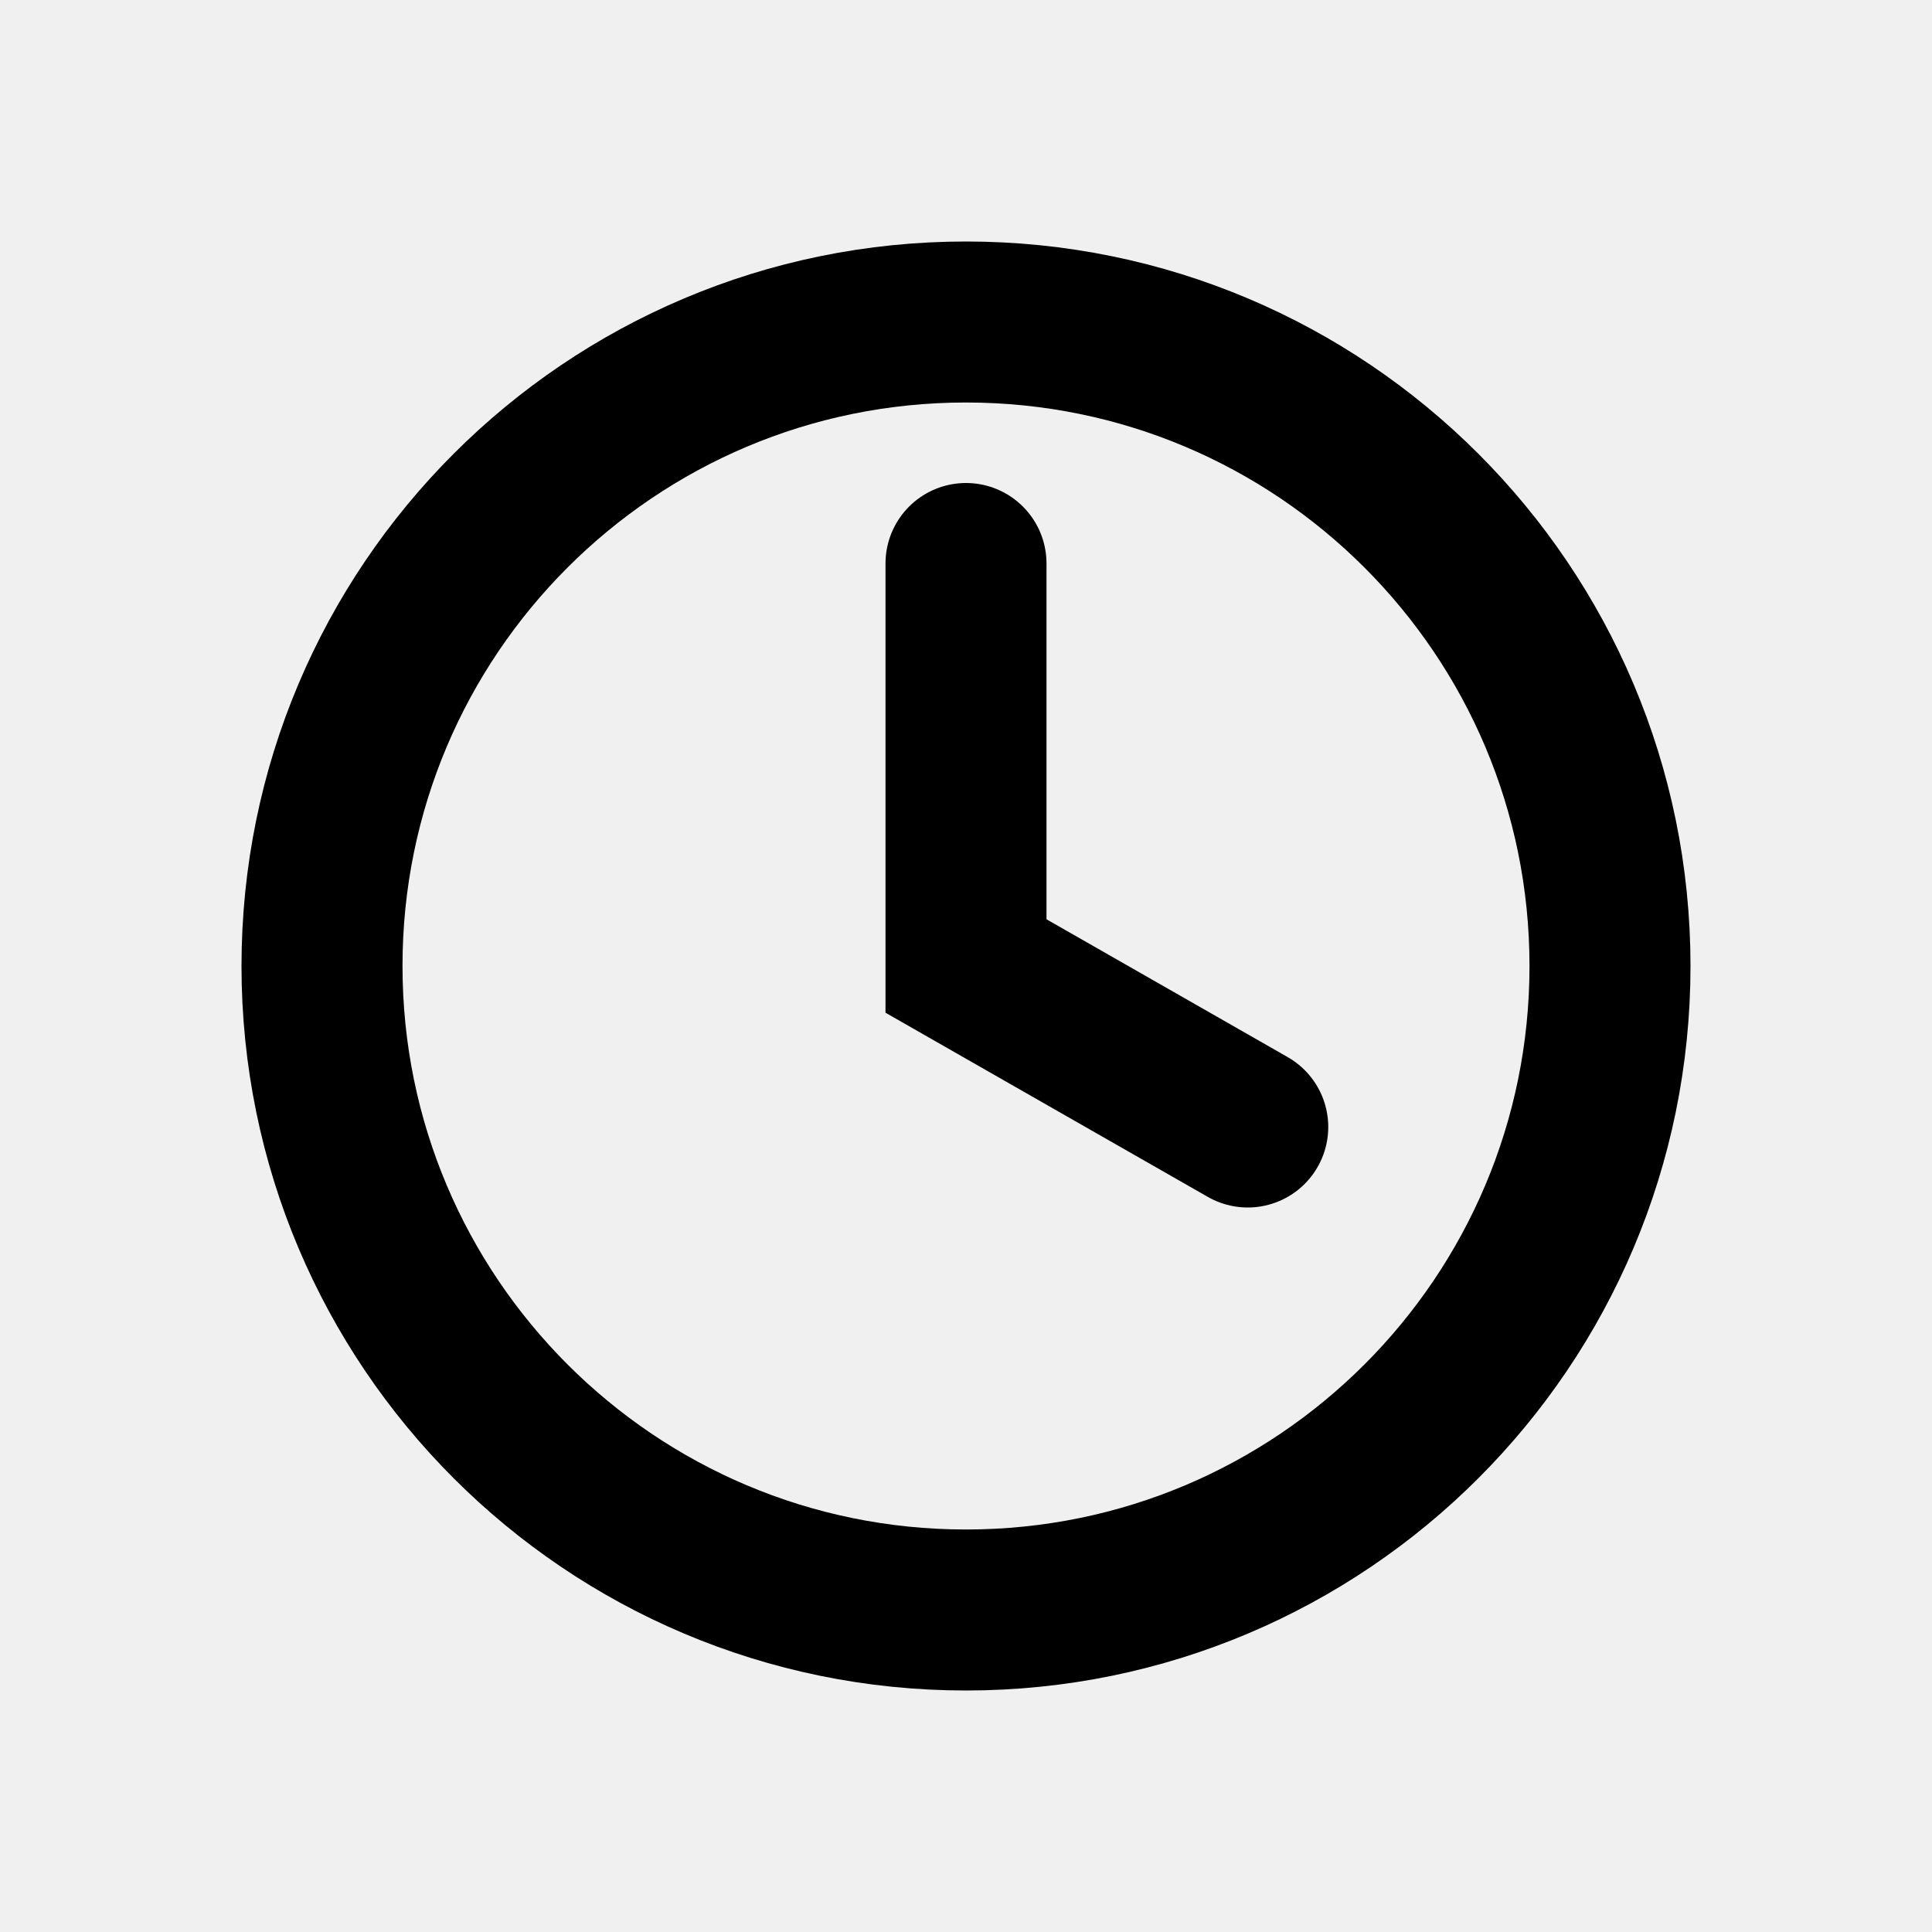
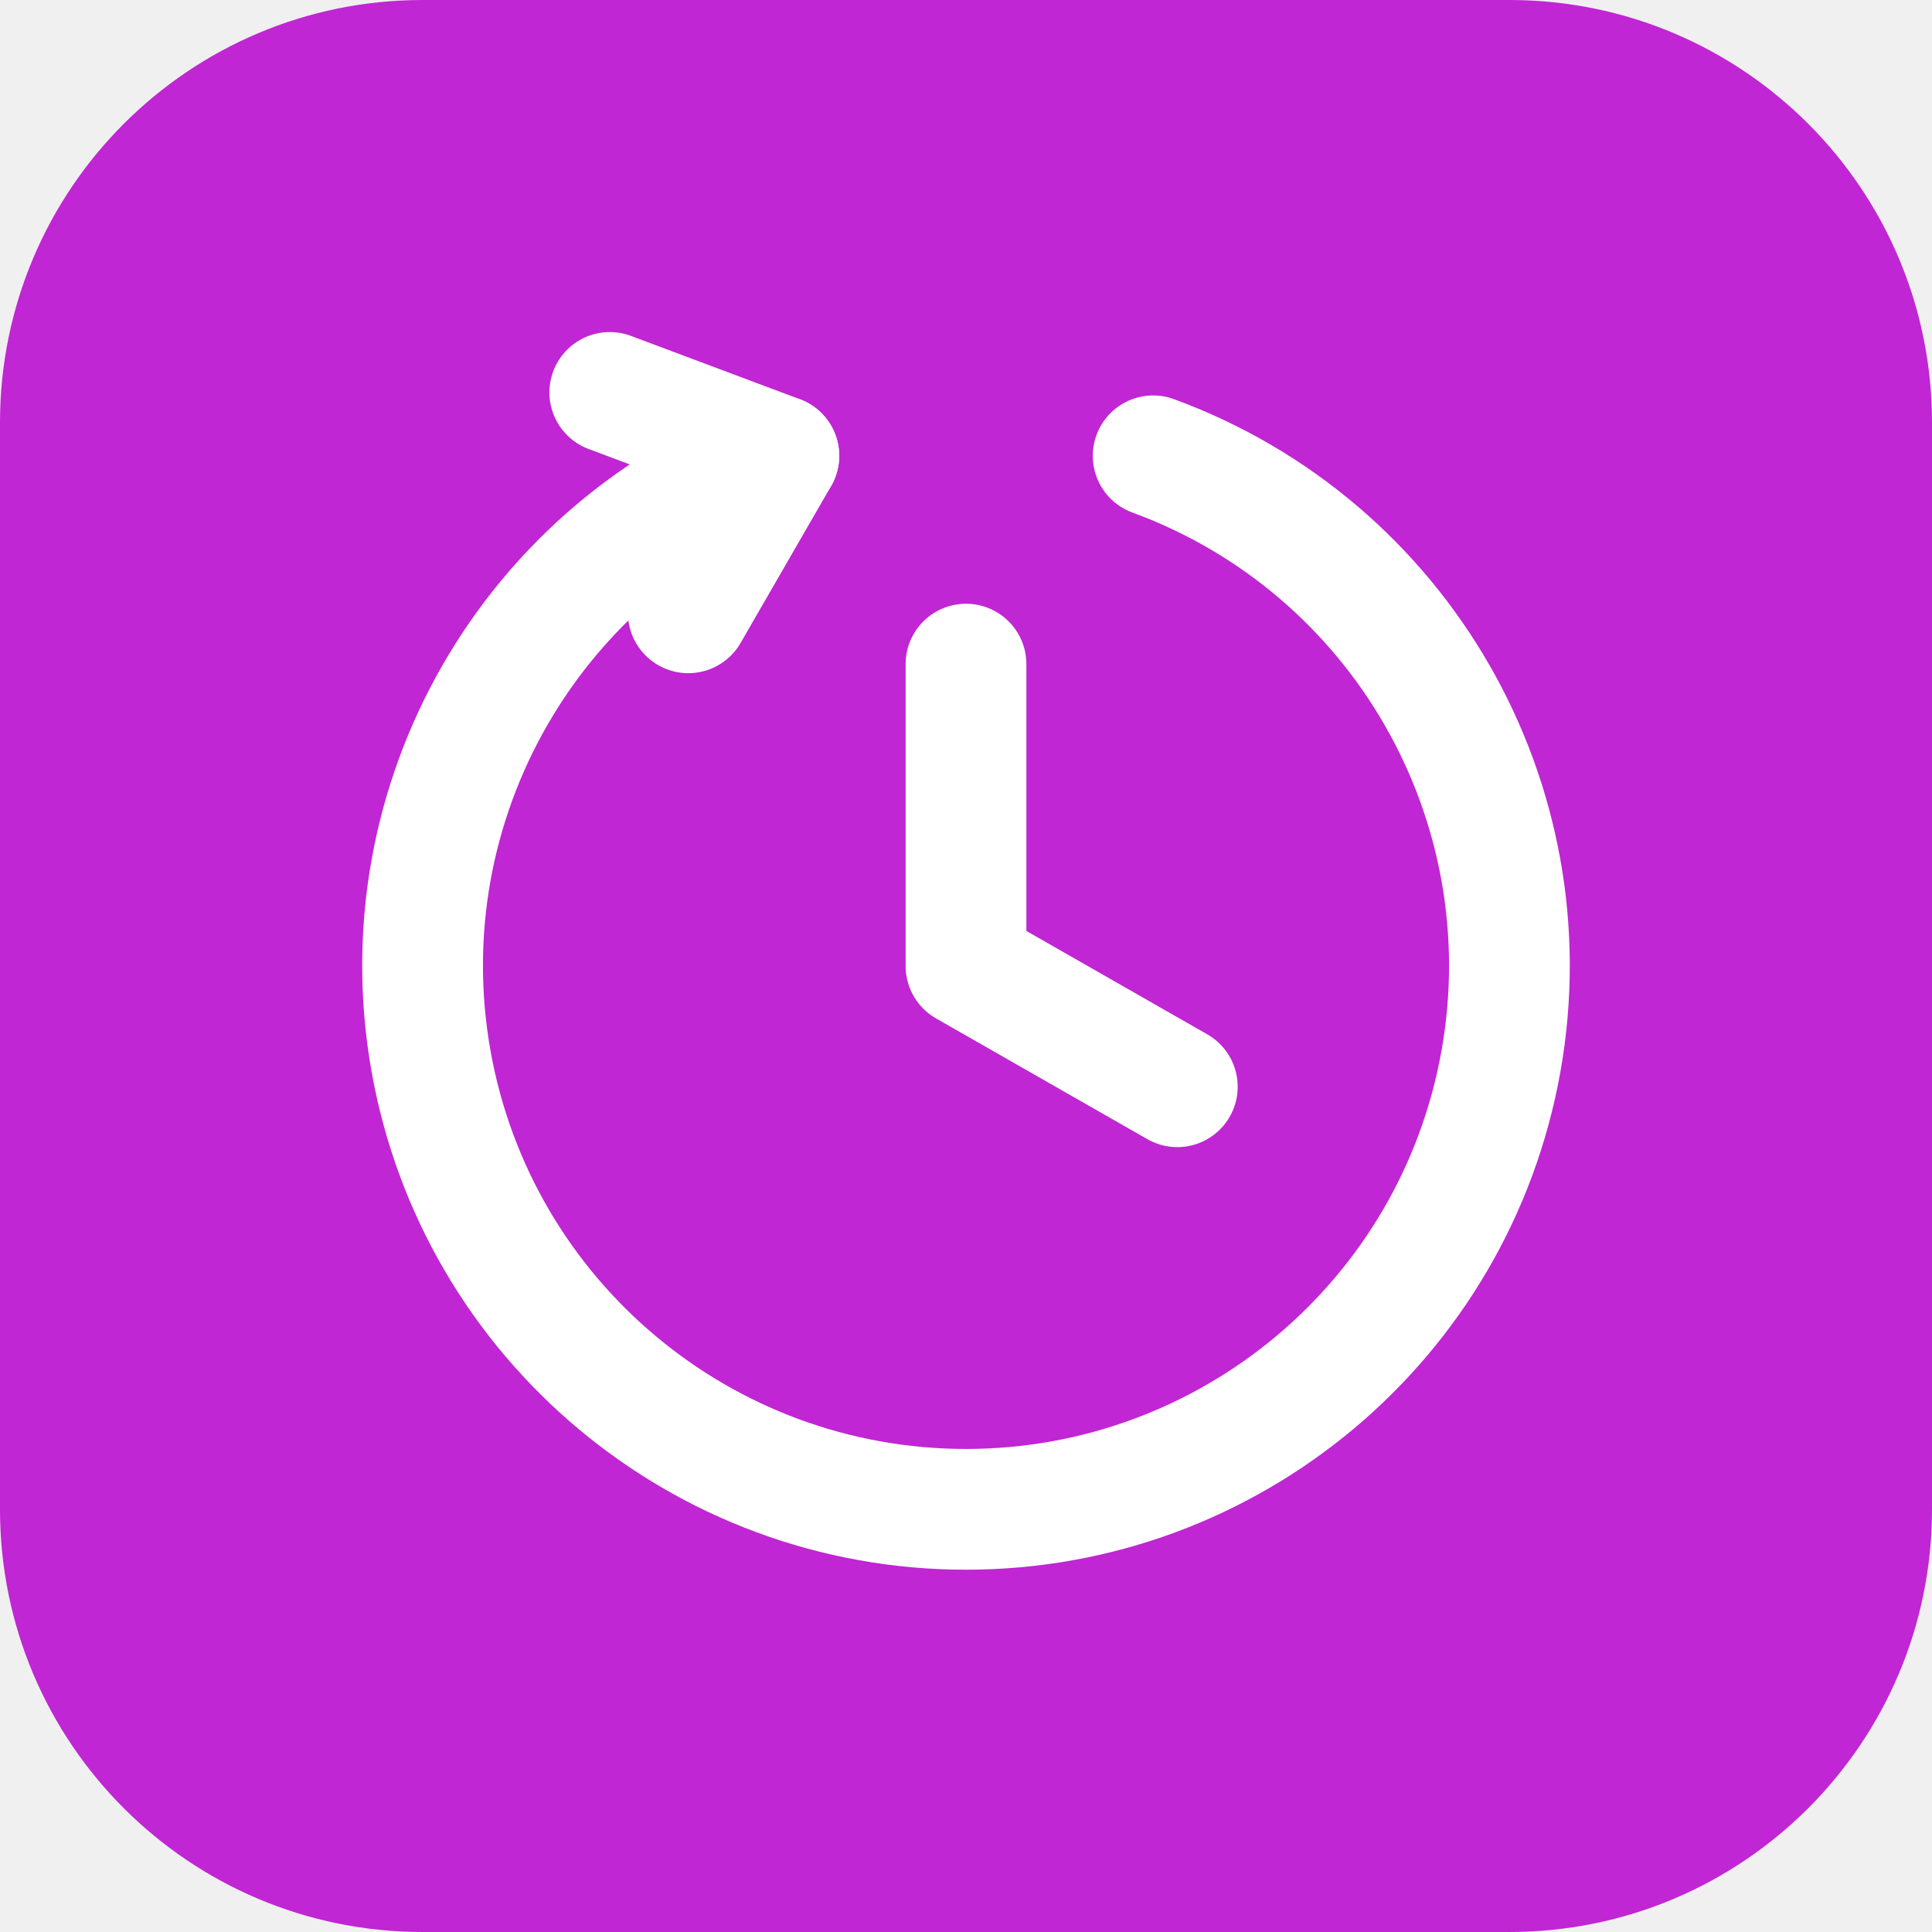
- <svg xmlns="http://www.w3.org/2000/svg" viewBox="0 0 24 24" fill="none" stroke="currentColor" stroke-width="2" stroke-linecap="round">
-   <circle cx="12" cy="12" r="8" />
-   <path d="M12 7v5l3.5 2" />
+ <svg xmlns="http://www.w3.org/2000/svg" viewBox="0 0 64 64">
+   <rect width="64" height="64" rx="14" fill="#c026d3" />
+   <g fill="none" stroke="#fff" stroke-width="4" stroke-linecap="round" stroke-linejoin="round">
+     <path d="M38.2 15.1A18 18 0 1 1 25.8 15.1" />
+     <path d="M20.2 13l5.6 2.1-3 5.2" />
+     <path d="M32 22v10l7 4" />
+   </g>
</svg>
